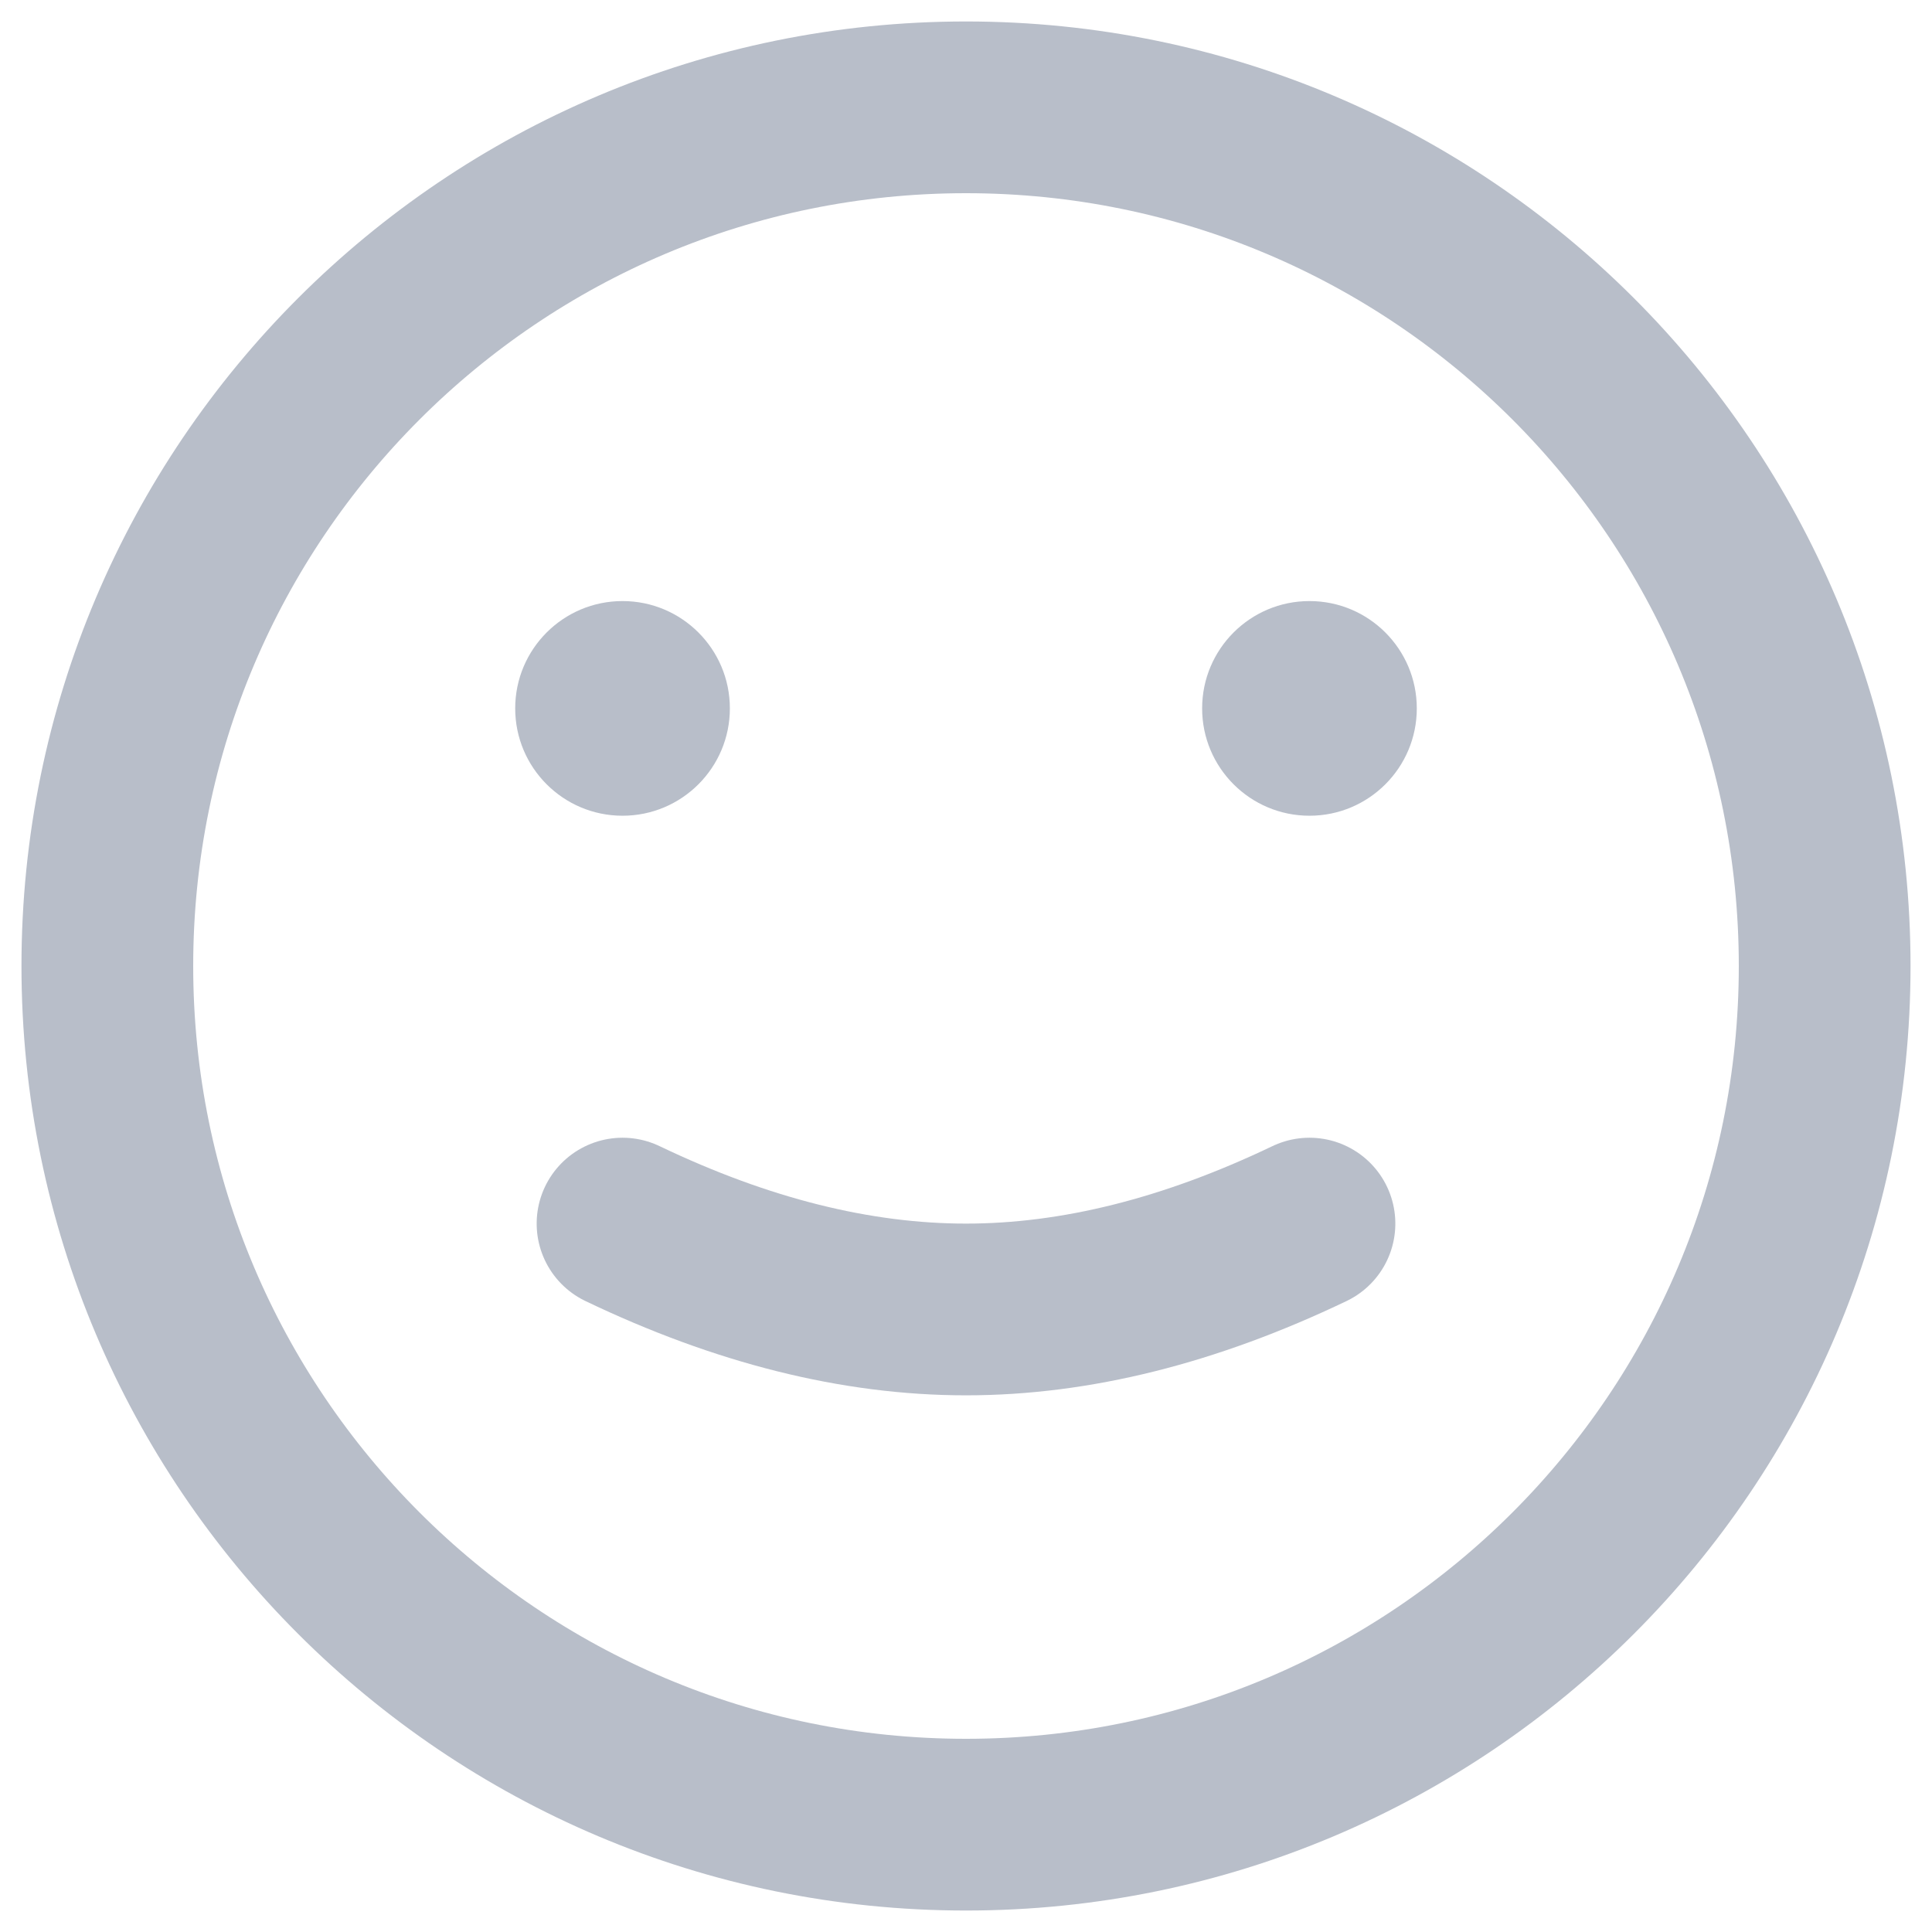
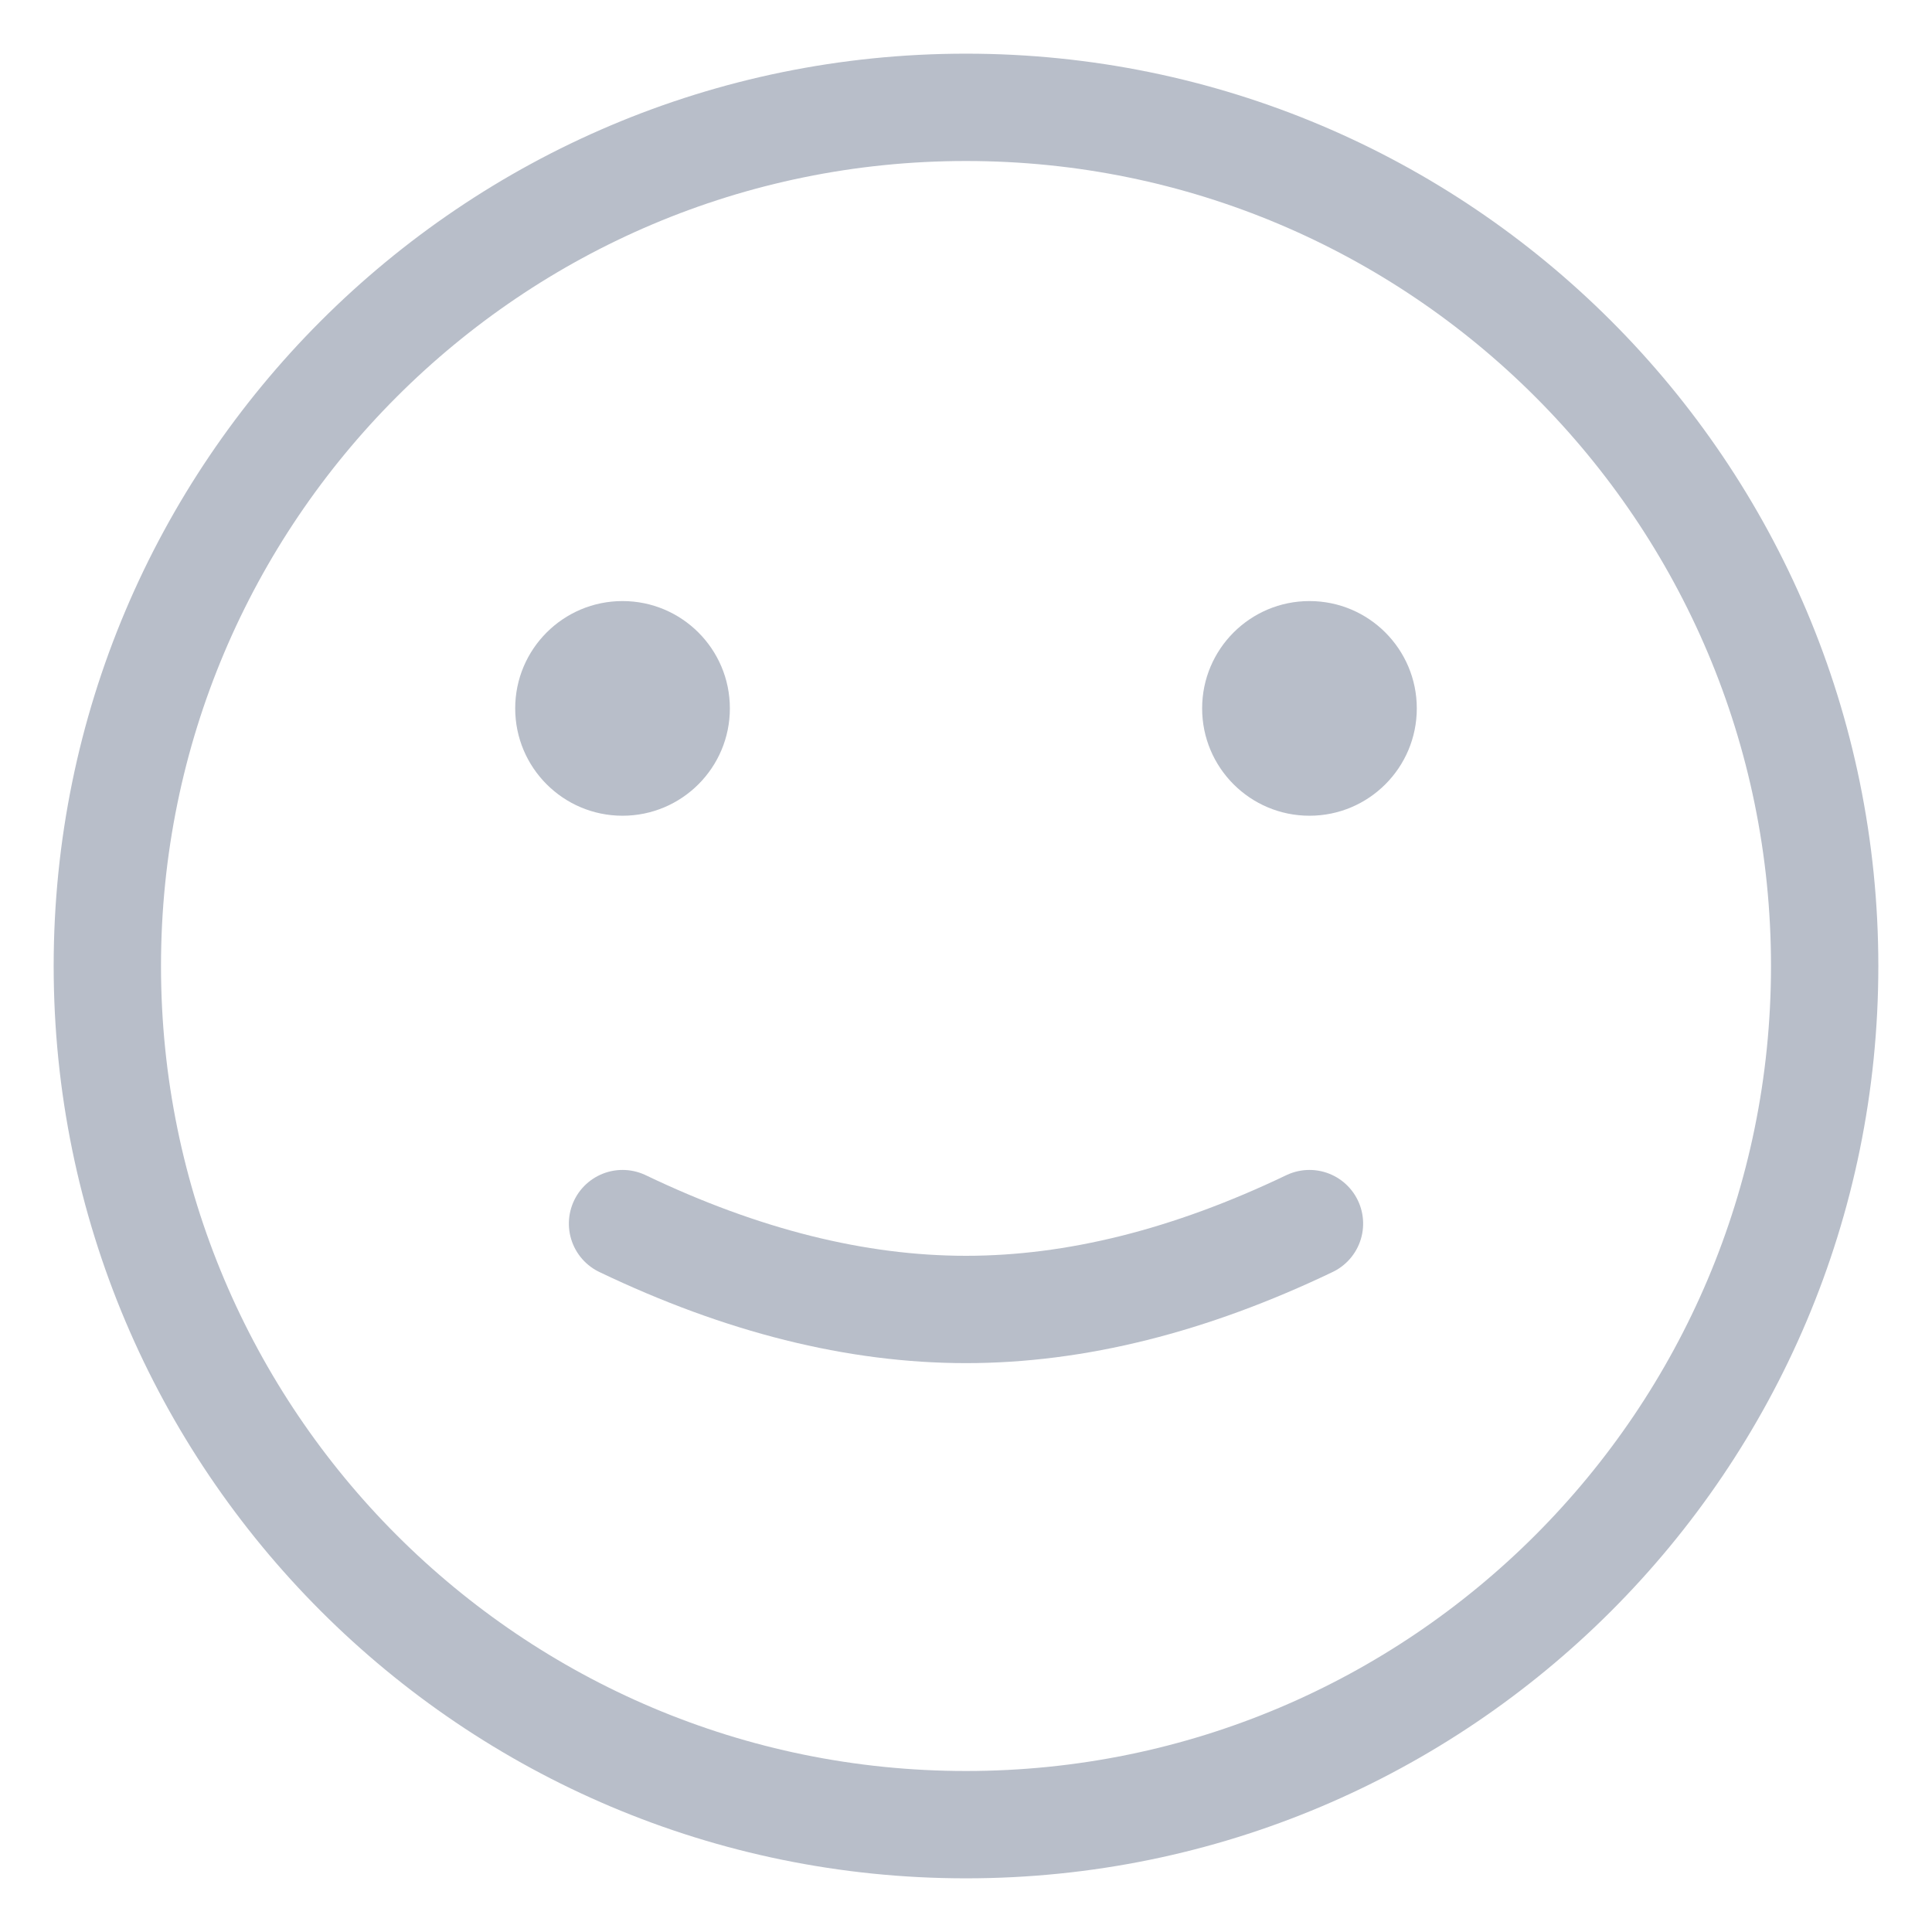
<svg xmlns="http://www.w3.org/2000/svg" width="18px" height="18px" viewBox="0 0 18 18" version="1.1">
  <g id="Page-1" stroke="none" stroke-width="1" fill="none" fill-rule="evenodd">
    <g id="LifeBuoy" transform="translate(-1073, -872)">
      <g id="face-copy" transform="translate(1074, 873)">
-         <circle id="Oval" stroke="#B8BEC9" stroke-width="1.6" stroke-linecap="round" stroke-linejoin="round" cx="8" cy="8" r="8" />
-         <path d="M7.6,7.6 C8.133,8.713 8.4,9.779 8.4,10.8 C8.4,11.821 8.133,12.887 7.6,14" id="Path" stroke="#B8BEC9" stroke-width="1.6" stroke-linecap="round" stroke-linejoin="round" transform="translate(8, 10.8) rotate(90) translate(-8, -10.8) " />
-         <path d="" id="Path-Copy" stroke="#B8BEC9" stroke-width="1.6" stroke-linecap="round" stroke-linejoin="round" transform="translate(4.8, 4.8) rotate(90) translate(-4.8, -4.8) " />
+         <circle id="Oval" stroke="#B8BEC9" stroke-width="1" stroke-linecap="round" stroke-linejoin="round" cx="8" cy="8" r="8" />
+         <path d="M7.6,7.6 C8.133,8.713 8.4,9.779 8.4,10.8 C8.4,11.821 8.133,12.887 7.6,14" id="Path" stroke="#B8BEC9" stroke-width="1" stroke-linecap="round" stroke-linejoin="round" transform="translate(8, 10.8) rotate(90) translate(-8, -10.8) " />
+         <path d="" id="Path-Copy" stroke="#B8BEC9" stroke-width="1" stroke-linecap="round" stroke-linejoin="round" transform="translate(4.8, 4.8) rotate(90) translate(-4.8, -4.8) " />
        <circle id="Oval" fill="#B8BEC9" fill-rule="nonzero" cx="4.8" cy="5.6" r="1" />
        <circle id="Oval-Copy" fill="#B8BEC9" fill-rule="nonzero" cx="11.2" cy="5.6" r="1" />
      </g>
    </g>
  </g>
</svg>
